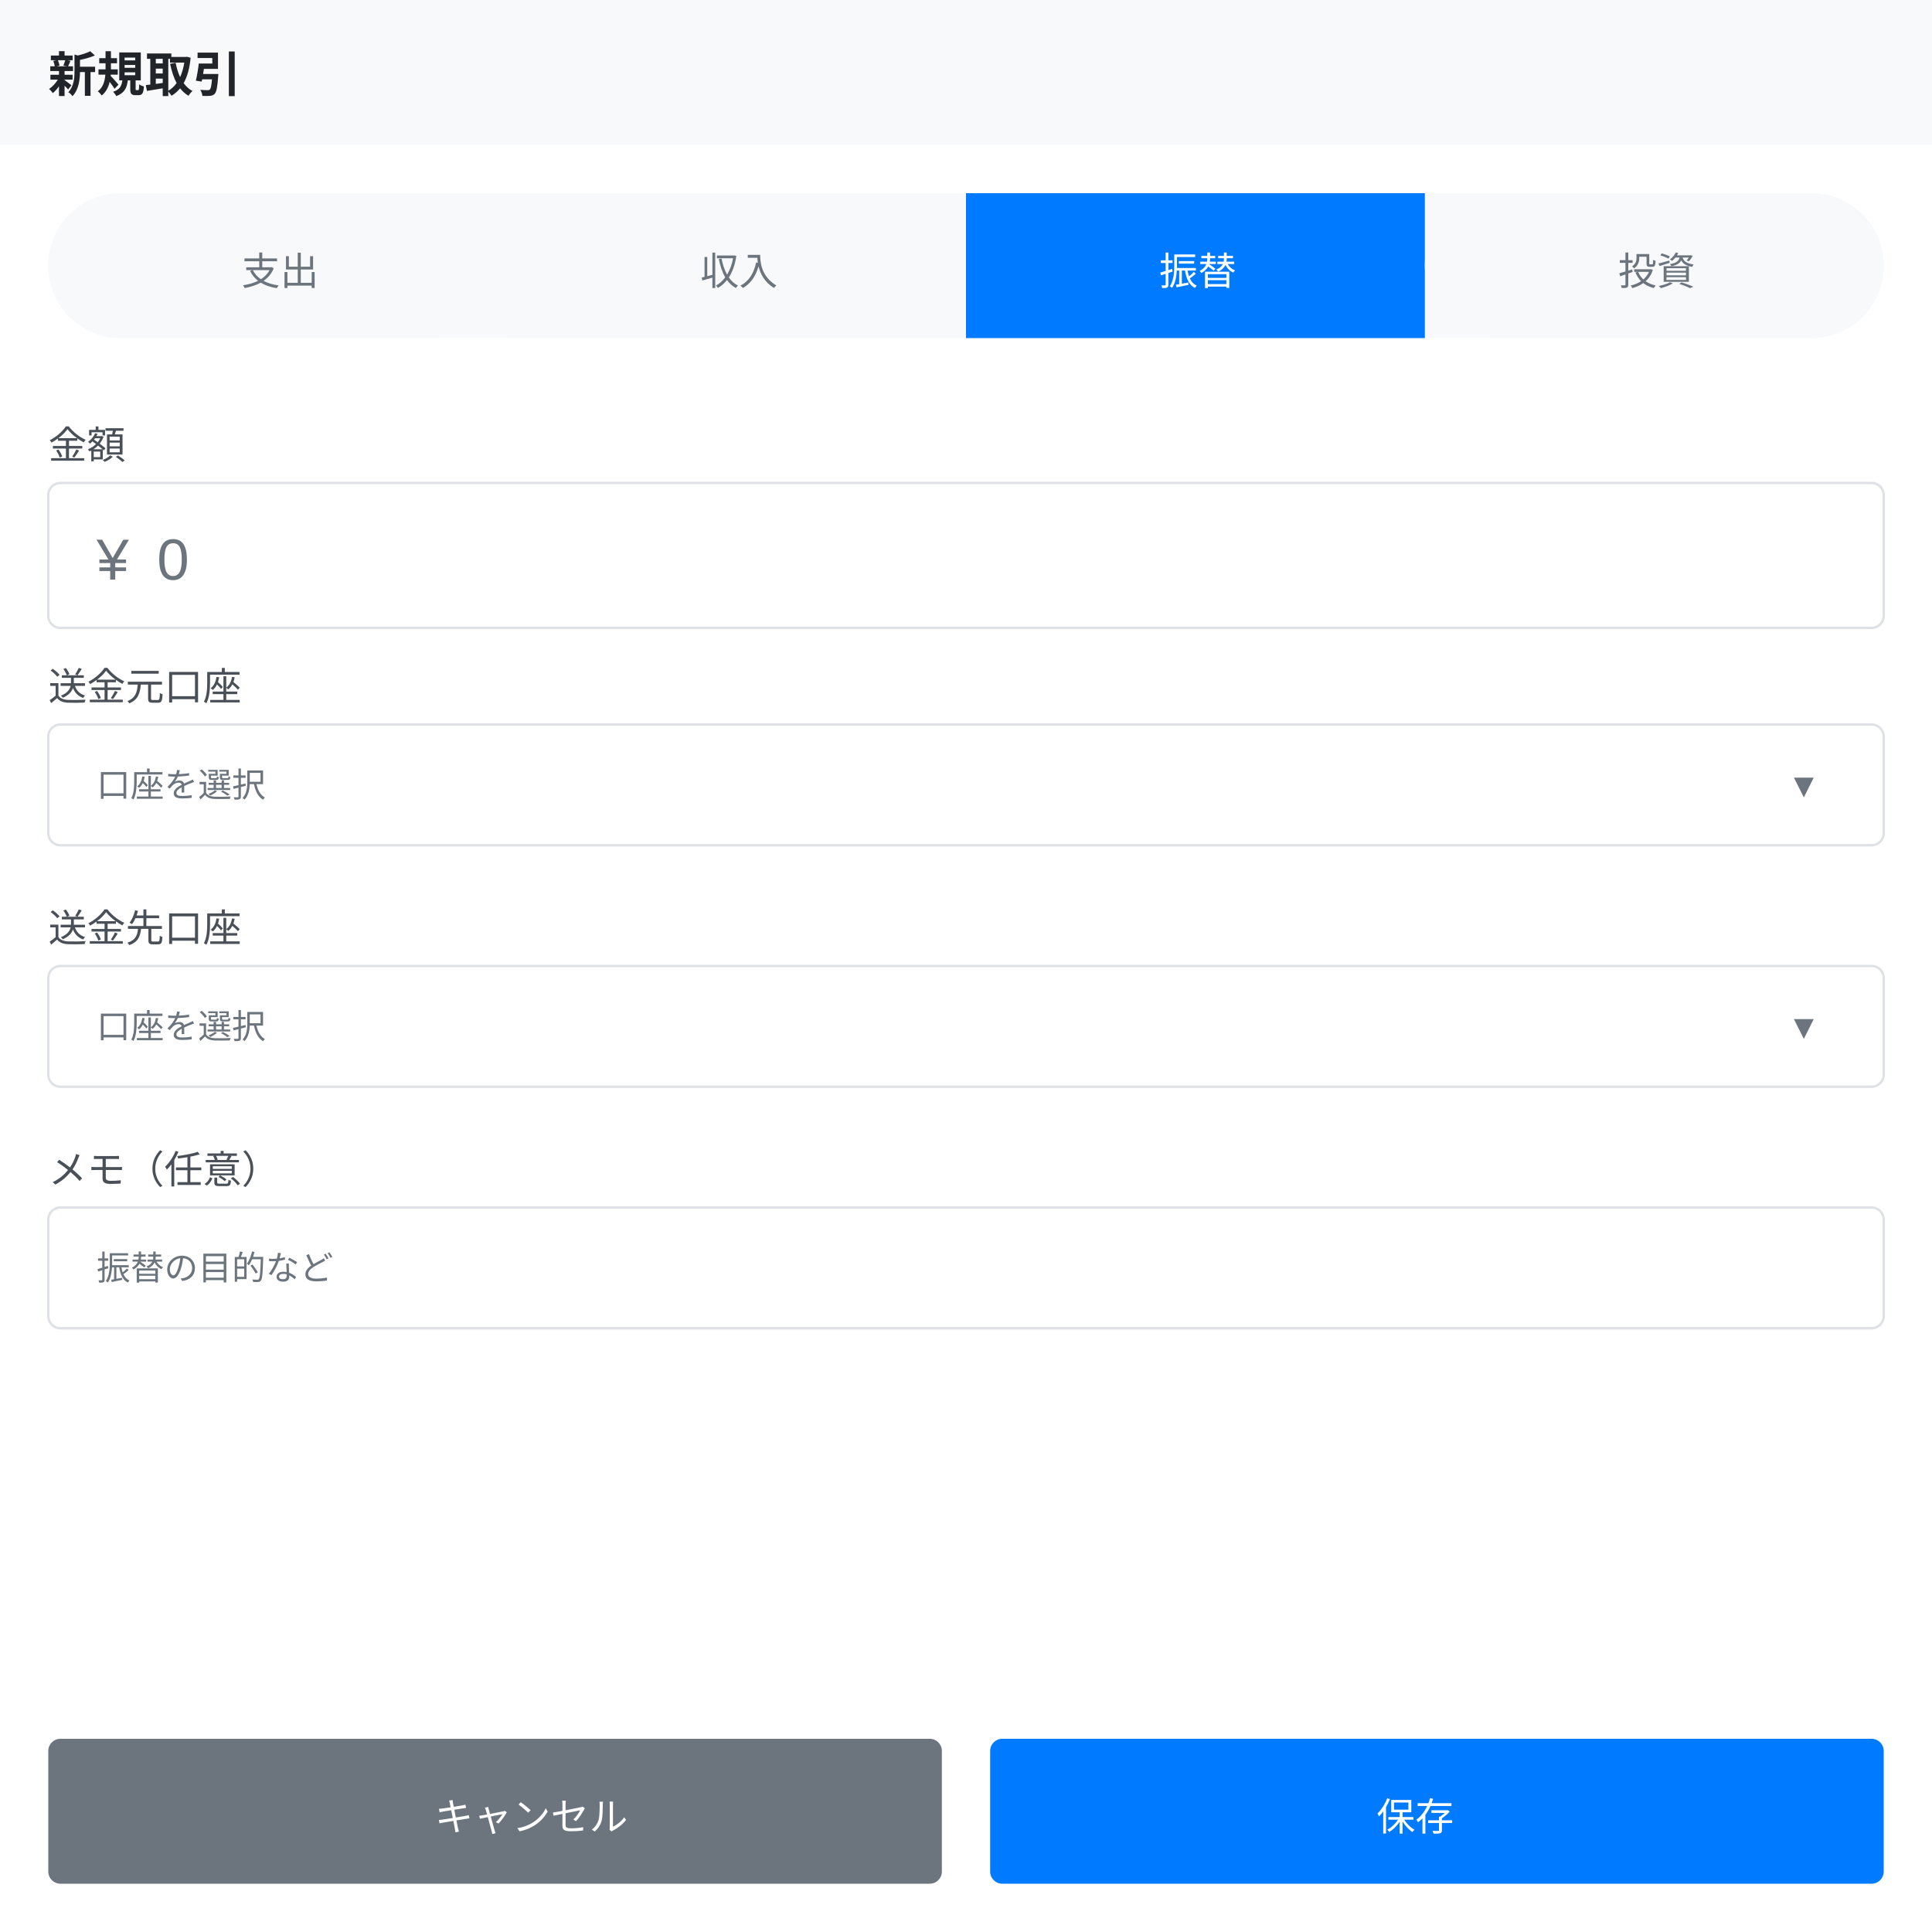
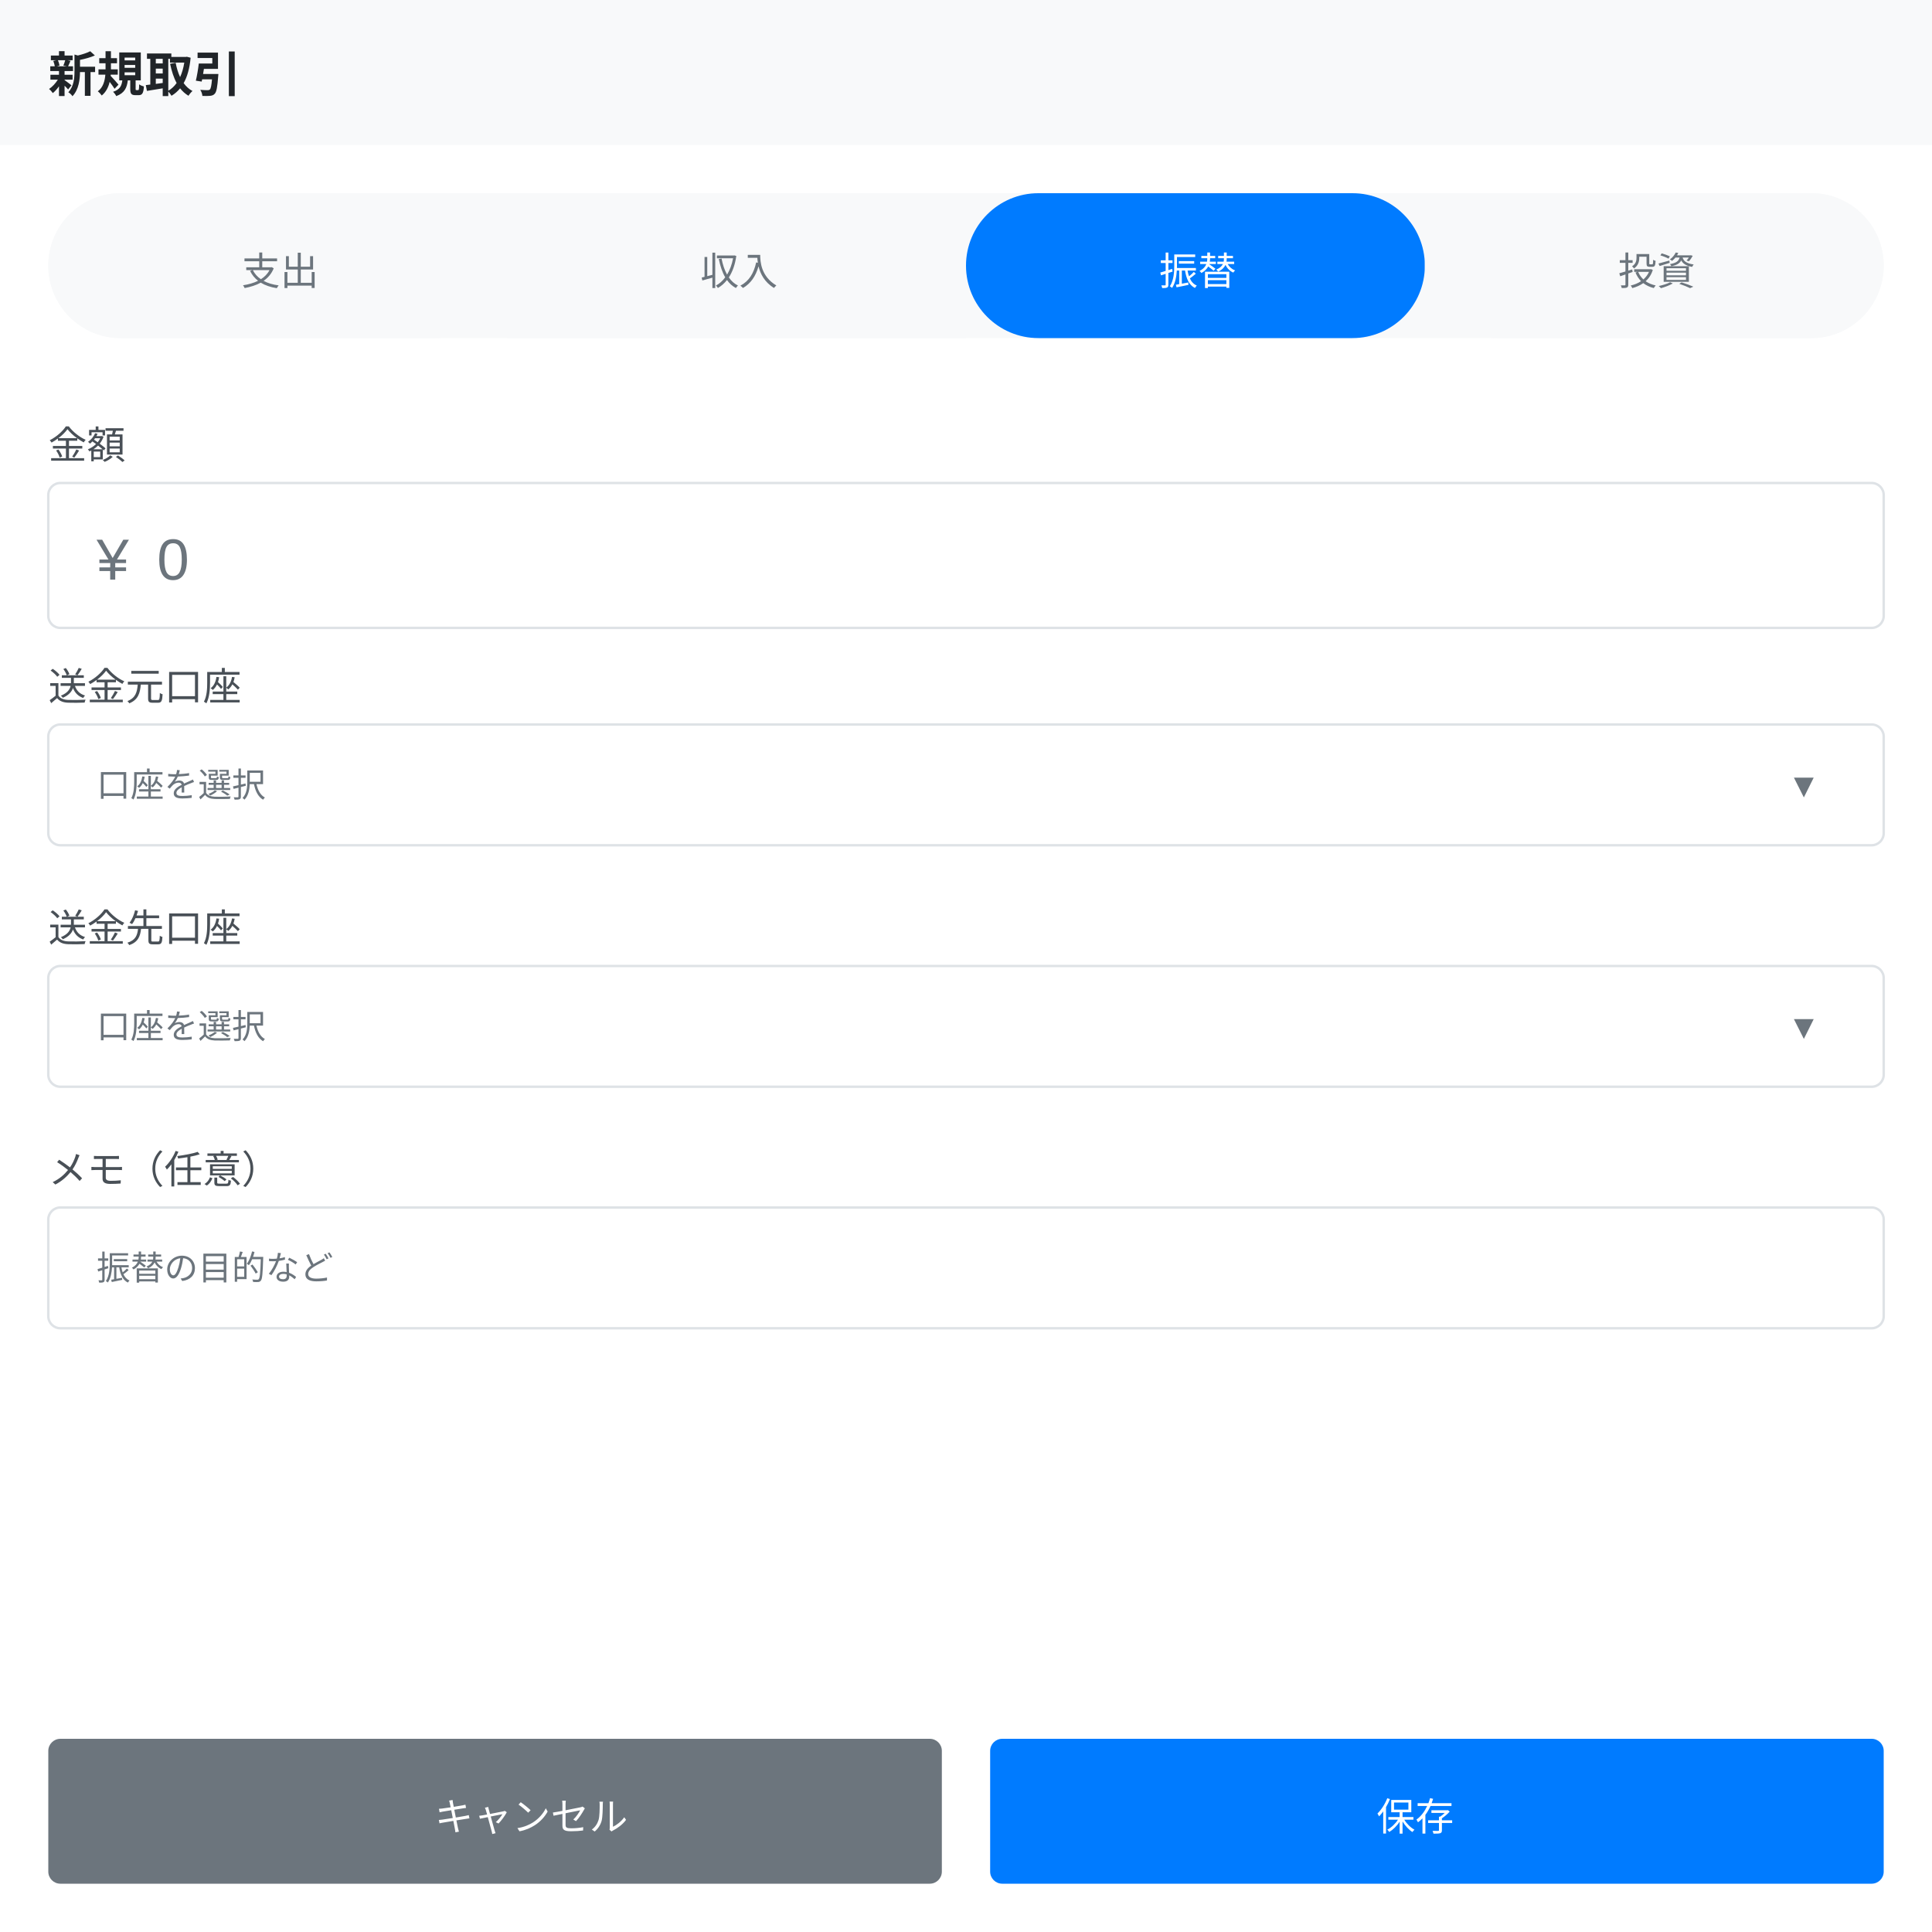
<svg xmlns="http://www.w3.org/2000/svg" width="800" height="800" viewBox="0 0 800 800">
  <rect width="800" height="800" fill="#ffffff" />
  <rect x="0" y="0" width="800" height="60" fill="#f8f9fa" />
  <text x="20" y="38" font-family="Arial" font-size="20" font-weight="bold" fill="#212529">新規取引</text>
  <g transform="translate(20, 80)">
    <rect width="760" height="60" rx="30" fill="#f8f9fa" />
    <rect width="190" height="60" rx="30" fill="#f8f9fa" />
    <rect x="190" width="190" height="60" rx="0" fill="#f8f9fa" />
-     <rect x="380" width="190" height="60" rx="0" fill="#007bff" />
+     <rect x="380" width="190" height="60" rx="30" fill="#007bff" />
    <rect x="570" width="190" height="60" rx="30" fill="#f8f9fa" />
    <text x="80" y="38" font-family="Arial" font-size="16" fill="#6c757d">支出</text>
    <text x="270" y="38" font-family="Arial" font-size="16" fill="#6c757d">収入</text>
    <text x="460" y="38" font-family="Arial" font-size="16" fill="#ffffff">振替</text>
    <text x="650" y="38" font-family="Arial" font-size="16" fill="#6c757d">投資</text>
  </g>
  <g transform="translate(20, 160)">
    <text x="0" y="30" font-family="Arial" font-size="16" fill="#495057">金額</text>
    <rect x="0" y="40" width="760" height="60" rx="5" fill="#ffffff" stroke="#dee2e6" />
    <text x="20" y="80" font-family="Arial" font-size="24" fill="#6c757d">¥</text>
    <text x="45" y="80" font-family="Arial" font-size="24" fill="#6c757d">0</text>
  </g>
  <g transform="translate(20, 260)">
    <text x="0" y="30" font-family="Arial" font-size="16" fill="#495057">送金元口座</text>
    <rect x="0" y="40" width="760" height="50" rx="5" fill="#ffffff" stroke="#dee2e6" />
    <text x="20" y="70" font-family="Arial" font-size="14" fill="#6c757d">口座を選択</text>
    <text x="720" y="70" font-family="Arial" font-size="14" fill="#6c757d">▼</text>
  </g>
  <g transform="translate(20, 360)">
    <text x="0" y="30" font-family="Arial" font-size="16" fill="#495057">送金先口座</text>
    <rect x="0" y="40" width="760" height="50" rx="5" fill="#ffffff" stroke="#dee2e6" />
    <text x="20" y="70" font-family="Arial" font-size="14" fill="#6c757d">口座を選択</text>
    <text x="720" y="70" font-family="Arial" font-size="14" fill="#6c757d">▼</text>
  </g>
  <g transform="translate(20, 460)">
    <text x="0" y="30" font-family="Arial" font-size="16" fill="#495057">メモ（任意）</text>
    <rect x="0" y="40" width="760" height="50" rx="5" fill="#ffffff" stroke="#dee2e6" />
    <text x="20" y="70" font-family="Arial" font-size="14" fill="#6c757d">振替の目的など</text>
  </g>
  <g transform="translate(20, 720)">
    <rect width="370" height="60" rx="5" fill="#6c757d" />
    <text x="160" y="38" font-family="Arial" font-size="16" fill="#ffffff">キャンセル</text>
    <rect x="390" width="370" height="60" rx="5" fill="#007bff" />
    <text x="550" y="38" font-family="Arial" font-size="16" fill="#ffffff">保存</text>
  </g>
</svg>
